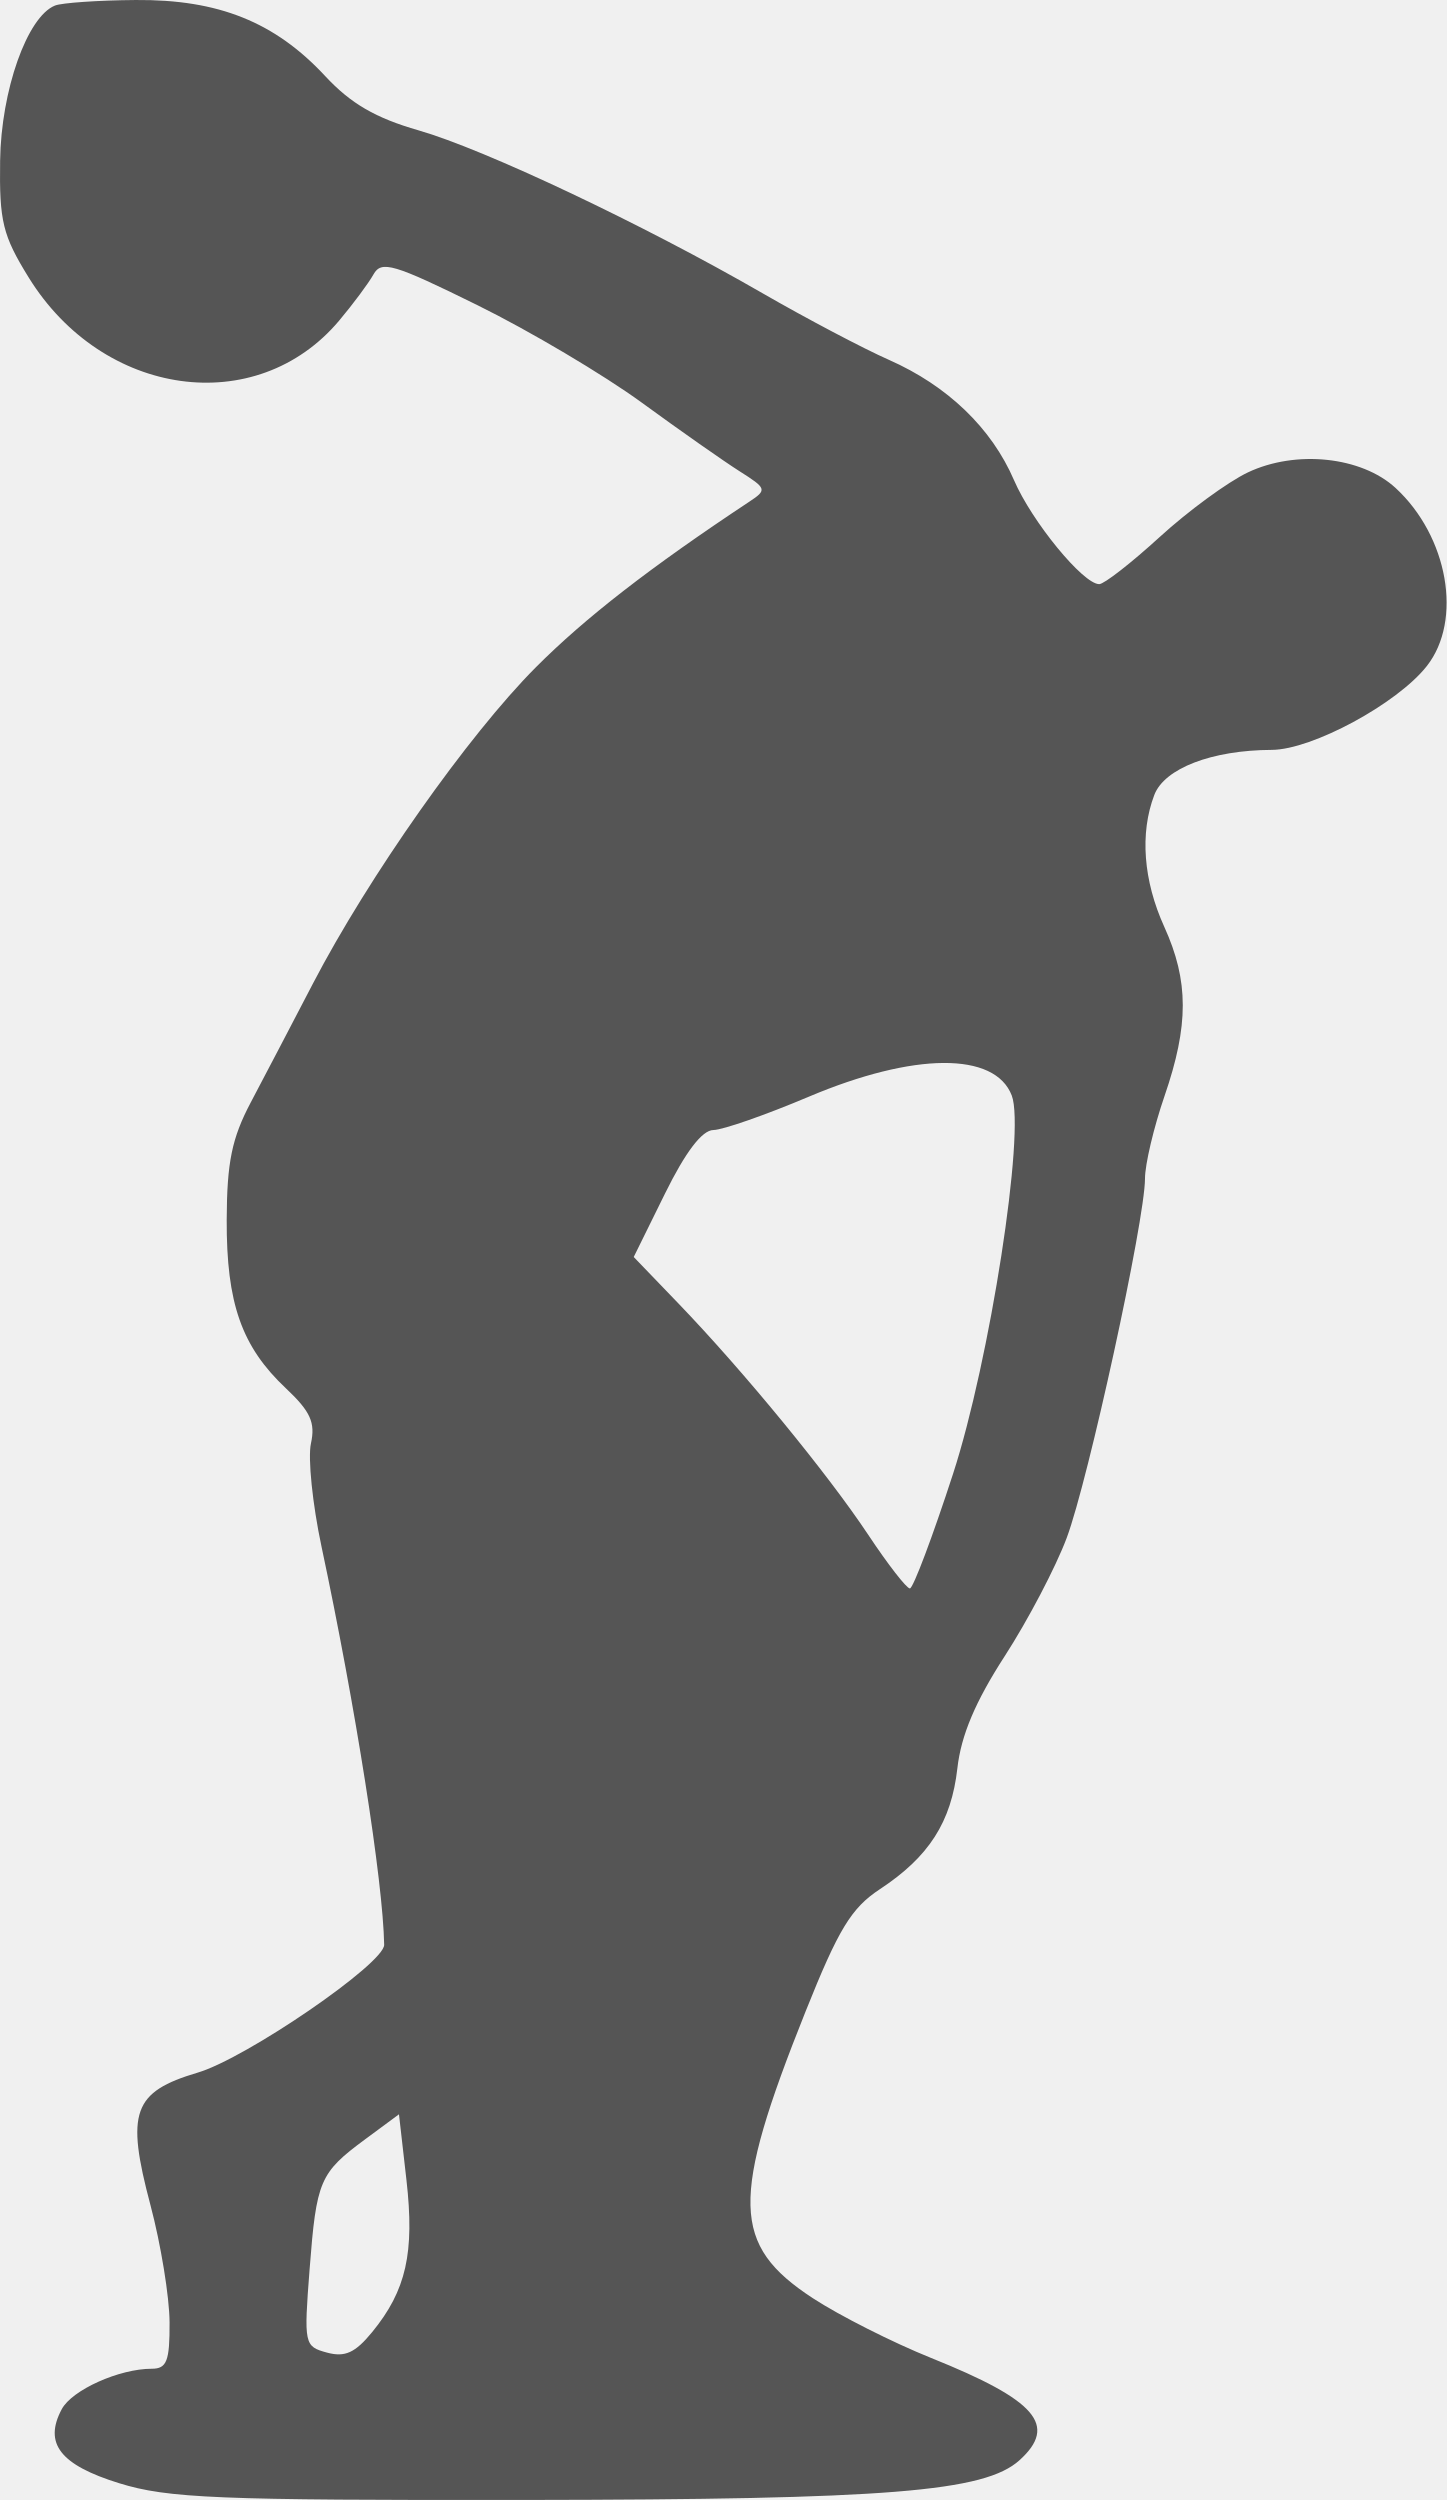
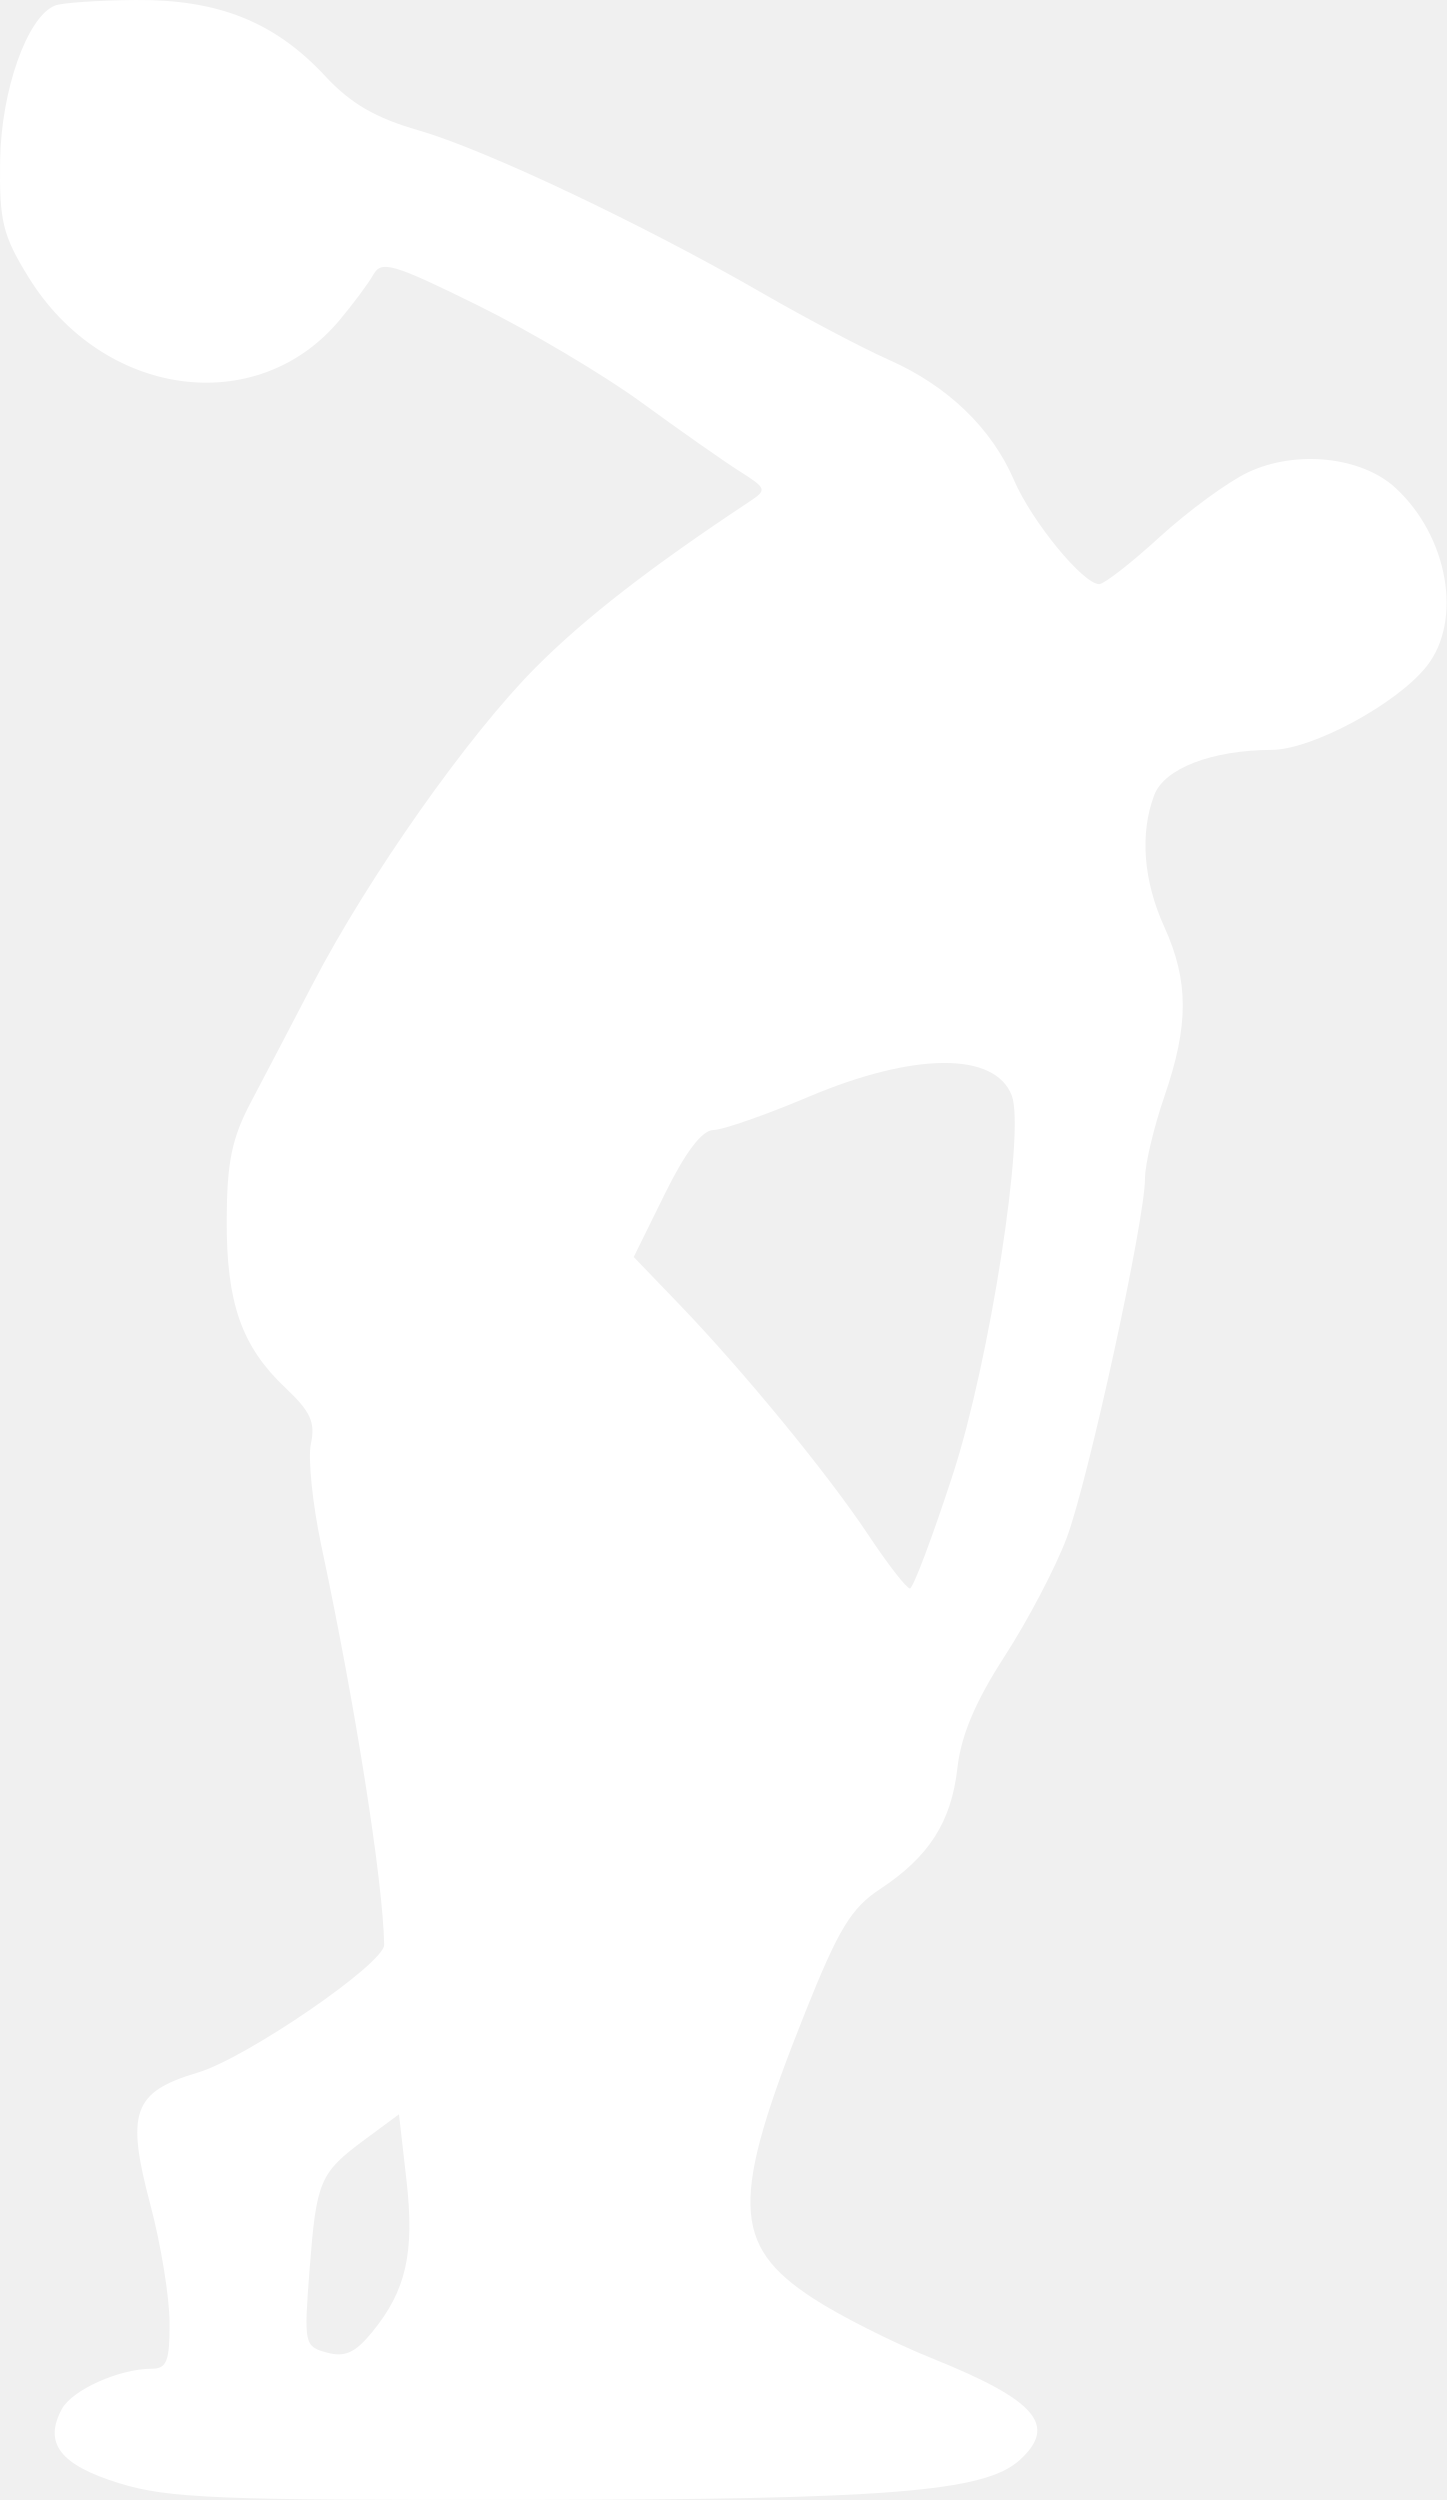
<svg xmlns="http://www.w3.org/2000/svg" width="148.34" height="256.36" viewBox="0 0 148.34 256.36" version="1.1" id="svg1">
  <defs id="defs1" />
-   <path d="M 5.635,0.571 C 2.784,1.718 0.113,9.27 0.012,16.475 c -0.088,6.225 0.264,7.665 2.926,11.974 7.608,12.312 23.36,14.506 31.835,4.434 1.429,-1.699 3.015,-3.832 3.523,-4.74 0.817,-1.46 2.048,-1.097 10.662,3.151 5.357,2.641 12.937,7.137 16.846,9.989 3.91,2.853 8.424,6.021 10.031,7.039 2.795,1.77 2.839,1.908 1,3.125 -10.17,6.737 -16.834,11.908 -21.903,16.995 -6.909,6.936 -17.145,21.463 -22.848,32.428 -2.154,4.142 -5.017,9.614 -6.362,12.16 -1.947,3.685 -2.452,6.145 -2.475,12.05 -0.034,8.565 1.529,13.013 6.074,17.287 2.518,2.369 3.035,3.511 2.563,5.659 -0.325,1.48 0.16,6.22 1.078,10.533 3.495,16.425 6.32,34.37 6.432,40.867 0.033,1.914 -14.131,11.626 -19.114,13.106 -6.65,1.975 -7.39,4.046 -4.853,13.582 1.066,4.007 1.949,9.423 1.961,12.036 0.02,3.964 -0.282,4.75 -1.827,4.75 -3.335,0 -8.17,2.172 -9.226,4.143 -1.88,3.514 -0.168,5.723 5.891,7.598 4.994,1.545 10.067,1.754 41.686,1.714 37.198,-0.046 47.058,-0.84 50.634,-4.076 3.949,-3.574 1.726,-6.149 -9.047,-10.477 -3.951,-1.588 -9.422,-4.352 -12.157,-6.142 -8.331,-5.454 -8.449,-10.095 -0.748,-29.365 3.389,-8.48 4.697,-10.636 7.626,-12.566 5.046,-3.324 7.332,-6.894 7.955,-12.42 0.38,-3.368 1.843,-6.83 4.857,-11.489 2.373,-3.667 5.231,-9.12 6.352,-12.117 2.221,-5.935 8.028,-32.592 8.028,-36.851 0,-1.451 0.9,-5.255 2,-8.452 2.506,-7.283 2.5,-11.801 -0.022,-17.359 -2.152,-4.742 -2.519,-9.587 -1.026,-13.516 1.041,-2.736 5.898,-4.603 12.048,-4.629 4.134,-0.017 12.864,-4.736 15.897,-8.592 3.695,-4.698 2.186,-13.3 -3.206,-18.27 -3.491,-3.217 -10.222,-3.925 -15.141,-1.591 -2.053,0.975 -6.118,3.951 -9.032,6.614 -2.914,2.664 -5.71,4.843 -6.212,4.843 -1.65,0 -6.908,-6.416 -8.738,-10.663 -2.299,-5.336 -6.818,-9.682 -12.827,-12.337 -2.618,-1.156 -8.468,-4.24 -13,-6.854 -12.233,-7.055 -28.439,-14.727 -35.241,-16.682 -4.412,-1.269 -6.943,-2.74 -9.565,-5.561 -5.158,-5.549 -10.943,-7.871 -19.435,-7.802 -3.85,0.031 -7.575,0.288 -8.277,0.57 M 82.912,112.471 c -4.4,1.862 -8.792,3.395 -9.759,3.407 -1.161,0.015 -2.851,2.234 -4.964,6.52 l -3.205,6.499 4.571,4.751 c 6.683,6.946 15.319,17.473 19.493,23.759 2.006,3.021 3.921,5.486 4.256,5.478 0.334,-0.008 2.326,-5.296 4.425,-11.75 3.772,-11.599 7.426,-35.136 6.021,-38.796 -1.726,-4.498 -10.023,-4.445 -20.838,0.132 m -45.471,106.903 c -4.662,3.446 -4.99,4.215 -5.694,13.336 -0.593,7.692 -0.549,7.901 1.779,8.534 1.845,0.501 2.896,0.026 4.634,-2.098 3.497,-4.273 4.368,-8.135 3.518,-15.605 l -0.766,-6.732 -3.471,2.565" stroke="none" fill="#351715" fill-rule="evenodd" id="path1" style="fill:#555555;fill-opacity:1" />
+   <path d="M 5.635,0.571 C 2.784,1.718 0.113,9.27 0.012,16.475 c -0.088,6.225 0.264,7.665 2.926,11.974 7.608,12.312 23.36,14.506 31.835,4.434 1.429,-1.699 3.015,-3.832 3.523,-4.74 0.817,-1.46 2.048,-1.097 10.662,3.151 5.357,2.641 12.937,7.137 16.846,9.989 3.91,2.853 8.424,6.021 10.031,7.039 2.795,1.77 2.839,1.908 1,3.125 -10.17,6.737 -16.834,11.908 -21.903,16.995 -6.909,6.936 -17.145,21.463 -22.848,32.428 -2.154,4.142 -5.017,9.614 -6.362,12.16 -1.947,3.685 -2.452,6.145 -2.475,12.05 -0.034,8.565 1.529,13.013 6.074,17.287 2.518,2.369 3.035,3.511 2.563,5.659 -0.325,1.48 0.16,6.22 1.078,10.533 3.495,16.425 6.32,34.37 6.432,40.867 0.033,1.914 -14.131,11.626 -19.114,13.106 -6.65,1.975 -7.39,4.046 -4.853,13.582 1.066,4.007 1.949,9.423 1.961,12.036 0.02,3.964 -0.282,4.75 -1.827,4.75 -3.335,0 -8.17,2.172 -9.226,4.143 -1.88,3.514 -0.168,5.723 5.891,7.598 4.994,1.545 10.067,1.754 41.686,1.714 37.198,-0.046 47.058,-0.84 50.634,-4.076 3.949,-3.574 1.726,-6.149 -9.047,-10.477 -3.951,-1.588 -9.422,-4.352 -12.157,-6.142 -8.331,-5.454 -8.449,-10.095 -0.748,-29.365 3.389,-8.48 4.697,-10.636 7.626,-12.566 5.046,-3.324 7.332,-6.894 7.955,-12.42 0.38,-3.368 1.843,-6.83 4.857,-11.489 2.373,-3.667 5.231,-9.12 6.352,-12.117 2.221,-5.935 8.028,-32.592 8.028,-36.851 0,-1.451 0.9,-5.255 2,-8.452 2.506,-7.283 2.5,-11.801 -0.022,-17.359 -2.152,-4.742 -2.519,-9.587 -1.026,-13.516 1.041,-2.736 5.898,-4.603 12.048,-4.629 4.134,-0.017 12.864,-4.736 15.897,-8.592 3.695,-4.698 2.186,-13.3 -3.206,-18.27 -3.491,-3.217 -10.222,-3.925 -15.141,-1.591 -2.053,0.975 -6.118,3.951 -9.032,6.614 -2.914,2.664 -5.71,4.843 -6.212,4.843 -1.65,0 -6.908,-6.416 -8.738,-10.663 -2.299,-5.336 -6.818,-9.682 -12.827,-12.337 -2.618,-1.156 -8.468,-4.24 -13,-6.854 -12.233,-7.055 -28.439,-14.727 -35.241,-16.682 -4.412,-1.269 -6.943,-2.74 -9.565,-5.561 -5.158,-5.549 -10.943,-7.871 -19.435,-7.802 -3.85,0.031 -7.575,0.288 -8.277,0.57 M 82.912,112.471 c -4.4,1.862 -8.792,3.395 -9.759,3.407 -1.161,0.015 -2.851,2.234 -4.964,6.52 l -3.205,6.499 4.571,4.751 c 6.683,6.946 15.319,17.473 19.493,23.759 2.006,3.021 3.921,5.486 4.256,5.478 0.334,-0.008 2.326,-5.296 4.425,-11.75 3.772,-11.599 7.426,-35.136 6.021,-38.796 -1.726,-4.498 -10.023,-4.445 -20.838,0.132 m -45.471,106.903 c -4.662,3.446 -4.99,4.215 -5.694,13.336 -0.593,7.692 -0.549,7.901 1.779,8.534 1.845,0.501 2.896,0.026 4.634,-2.098 3.497,-4.273 4.368,-8.135 3.518,-15.605 l -0.766,-6.732 -3.471,2.565" stroke="none" fill="#351715" fill-rule="evenodd" id="path1" style="fill:#ffffff;fill-opacity:1" />
</svg>
